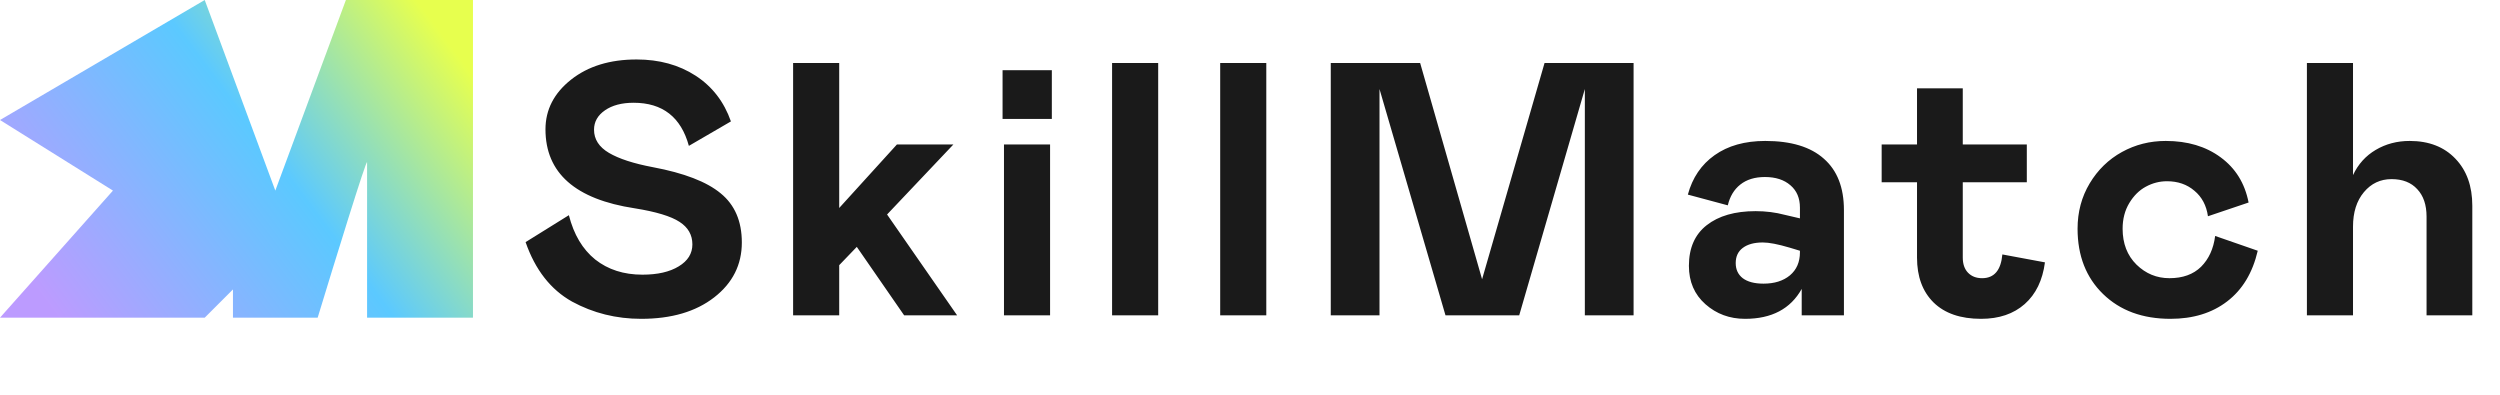
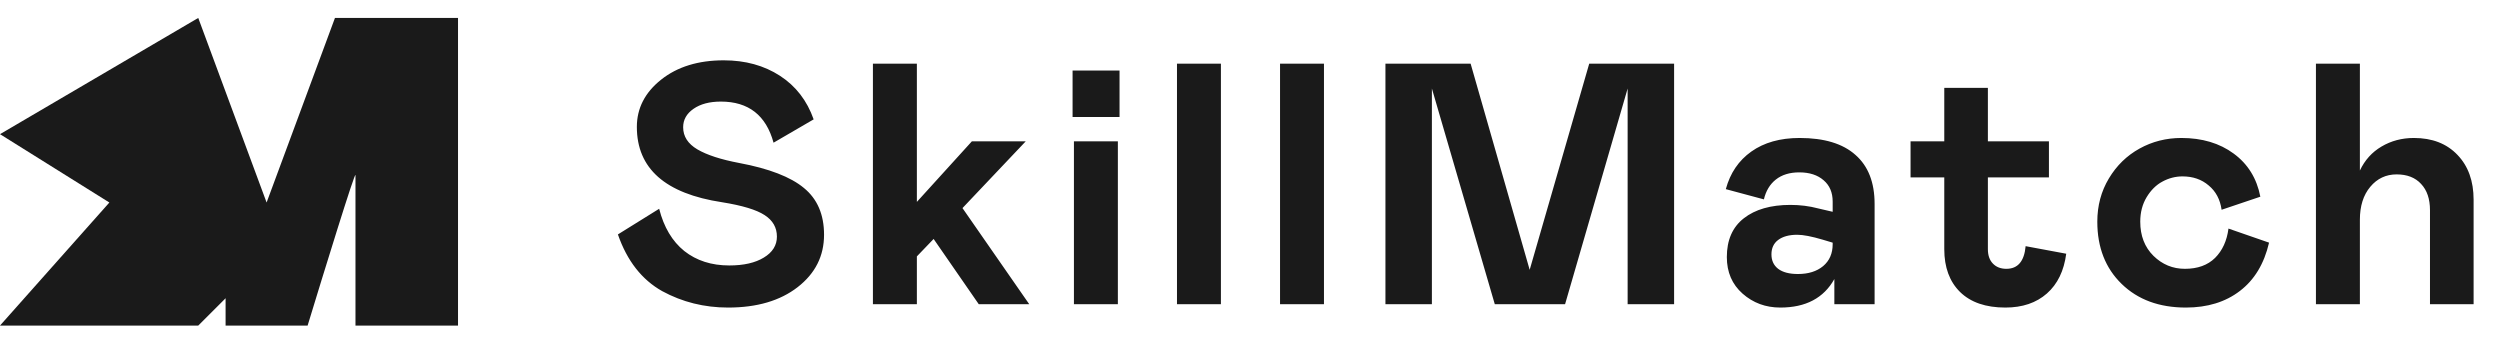
- <svg xmlns="http://www.w3.org/2000/svg" width="222" height="35" viewBox="0 0 222 35" fill="none">
-   <path d="M56.266 9.125C55.214 9.125 54.365 9.349 53.719 9.797C53.073 10.245 52.75 10.818 52.75 11.516C52.75 12.37 53.193 13.057 54.078 13.578C54.964 14.099 56.26 14.521 57.969 14.844C60.75 15.365 62.76 16.141 64 17.172C65.25 18.193 65.875 19.646 65.875 21.531C65.875 23.51 65.057 25.135 63.422 26.406C61.786 27.677 59.625 28.312 56.938 28.312C54.719 28.312 52.672 27.802 50.797 26.781C48.901 25.719 47.526 23.958 46.672 21.5L50.516 19.109C50.953 20.828 51.734 22.141 52.859 23.047C53.995 23.943 55.391 24.391 57.047 24.391C58.391 24.391 59.464 24.146 60.266 23.656C61.078 23.167 61.484 22.516 61.484 21.703C61.484 20.859 61.104 20.193 60.344 19.703C59.583 19.203 58.26 18.802 56.375 18.5C51.083 17.698 48.438 15.359 48.438 11.484C48.438 9.745 49.193 8.276 50.703 7.078C52.214 5.88 54.156 5.281 56.531 5.281C58.542 5.281 60.286 5.76 61.766 6.719C63.245 7.677 64.292 9.031 64.906 10.781L61.172 12.953C60.474 10.401 58.839 9.125 56.266 9.125ZM78.772 19.047L84.991 28H80.287L76.084 21.922L74.522 23.547V28H70.428V5.594H74.522V18.469L79.647 12.828H84.662L78.772 19.047ZM89.153 12.828H93.247V28H89.153V12.828ZM89.028 10.562V6.234H93.403V10.562H89.028ZM98.753 28V5.594H102.847V28H98.753ZM108.353 28V5.594H112.447V28H108.353ZM145.062 28H140.734V7.906L134.906 28H128.359L122.5 7.906V28H118.172V5.594H126.109L131.609 24.797L137.156 5.594H145.062V28ZM149.975 23.609C149.975 22.026 150.501 20.823 151.553 20C152.616 19.167 154.064 18.75 155.897 18.75C156.803 18.75 157.668 18.859 158.491 19.078L159.834 19.391V18.438C159.834 17.594 159.553 16.932 158.991 16.453C158.428 15.963 157.673 15.719 156.725 15.719C155.829 15.719 155.1 15.943 154.537 16.391C153.985 16.828 153.616 17.443 153.428 18.234L149.881 17.281C150.287 15.781 151.079 14.615 152.256 13.781C153.444 12.938 154.944 12.516 156.756 12.516C159.048 12.516 160.782 13.042 161.959 14.094C163.147 15.135 163.741 16.656 163.741 18.656V28H159.991V25.656C159.001 27.427 157.324 28.312 154.959 28.312C153.595 28.312 152.423 27.88 151.444 27.016C150.465 26.151 149.975 25.016 149.975 23.609ZM159.834 22.406V22.266L158.897 21.984C157.876 21.682 157.09 21.531 156.537 21.531C155.777 21.531 155.183 21.693 154.756 22.016C154.34 22.328 154.131 22.776 154.131 23.359C154.131 23.932 154.34 24.38 154.756 24.703C155.183 25.026 155.798 25.188 156.6 25.188C157.569 25.188 158.35 24.943 158.944 24.453C159.537 23.953 159.834 23.271 159.834 22.406ZM170.231 22.875V16.188H167.091V12.828H170.231V7.844H174.294V12.828H179.981V16.188H174.294V22.875C174.294 23.448 174.45 23.896 174.762 24.219C175.075 24.542 175.492 24.703 176.012 24.703C177.085 24.703 177.684 24 177.809 22.594L181.591 23.297C181.382 24.891 180.783 26.125 179.794 27C178.804 27.875 177.512 28.312 175.919 28.312C174.096 28.312 172.69 27.828 171.7 26.859C170.721 25.891 170.231 24.562 170.231 22.875ZM192.644 24.703C193.831 24.703 194.769 24.365 195.456 23.688C196.144 23 196.56 22.088 196.706 20.953L200.488 22.266C200.029 24.234 199.123 25.734 197.769 26.766C196.425 27.797 194.748 28.312 192.738 28.312C190.258 28.312 188.264 27.578 186.753 26.109C185.243 24.641 184.488 22.708 184.488 20.312C184.488 18.823 184.847 17.479 185.566 16.281C186.284 15.083 187.238 14.156 188.425 13.5C189.613 12.844 190.909 12.516 192.316 12.516C194.253 12.516 195.878 13 197.191 13.969C198.514 14.938 199.342 16.276 199.675 17.984L196.066 19.203C195.93 18.245 195.529 17.49 194.863 16.938C194.206 16.375 193.394 16.094 192.425 16.094C191.769 16.094 191.144 16.255 190.55 16.578C189.967 16.891 189.477 17.375 189.081 18.031C188.685 18.688 188.488 19.448 188.488 20.312C188.488 21.625 188.899 22.688 189.722 23.5C190.545 24.302 191.519 24.703 192.644 24.703ZM208.947 28H204.853V5.594H208.947V15.547C209.405 14.578 210.077 13.833 210.962 13.312C211.858 12.781 212.864 12.516 213.978 12.516C215.686 12.516 217.041 13.042 218.041 14.094C219.041 15.135 219.541 16.526 219.541 18.266V28H215.478V19.234C215.478 18.193 215.202 17.38 214.65 16.797C214.108 16.203 213.348 15.906 212.369 15.906C211.379 15.906 210.561 16.292 209.916 17.062C209.27 17.833 208.947 18.854 208.947 20.125V28Z" fill="#1A1A1A" />
-   <path d="M42 0V28.209H32.597V14.418C32.597 13.916 29.672 23.403 28.209 28.209H20.687V25.701L18.179 28.209H0L10.03 16.925L0 10.657L18.179 0L24.448 16.925L30.716 0H42Z" fill="url(#paint0_linear_147_18)" />
-   <defs>
-     <linearGradient id="paint0_linear_147_18" x1="40.5" y1="4.701" x2="6.627" y2="30.062" gradientUnits="userSpaceOnUse">
-       <stop stop-color="#DCFF02" stop-opacity="0.7" />
-       <stop offset="0.438" stop-color="#14B1FF" stop-opacity="0.7" />
-       <stop offset="1" stop-color="#9F70FE" stop-opacity="0.7" />
-       <stop offset="1" stop-color="#9F70FE" stop-opacity="0.7" />
-     </linearGradient>
-   </defs>
+ <svg xmlns="http://www.w3.org/2000/svg" width="131" height="18" viewBox="0 0 131 18" fill="none">
+   <path d="M37.774 5.323C37.183 5.323 36.705 5.449 36.342 5.701C35.978 5.953 35.797 6.275 35.797 6.668C35.797 7.148 36.046 7.535 36.544 7.828C37.042 8.121 37.772 8.358 38.732 8.54C40.297 8.833 41.428 9.27 42.125 9.85C42.828 10.424 43.18 11.241 43.18 12.302C43.18 13.415 42.72 14.329 41.8 15.044C40.88 15.759 39.664 16.116 38.152 16.116C36.904 16.116 35.753 15.829 34.698 15.255C33.632 14.657 32.858 13.667 32.378 12.284L34.54 10.94C34.786 11.906 35.226 12.645 35.858 13.154C36.497 13.658 37.282 13.91 38.214 13.91C38.97 13.91 39.573 13.773 40.024 13.497C40.481 13.222 40.71 12.855 40.71 12.398C40.71 11.924 40.496 11.549 40.068 11.273C39.641 10.992 38.897 10.767 37.836 10.597C34.859 10.146 33.371 8.83 33.371 6.65C33.371 5.672 33.796 4.846 34.645 4.172C35.495 3.498 36.588 3.161 37.924 3.161C39.055 3.161 40.036 3.431 40.868 3.97C41.7 4.509 42.289 5.271 42.635 6.255L40.534 7.477C40.142 6.041 39.222 5.323 37.774 5.323ZM50.434 10.904L53.932 15.94H51.287L48.922 12.521L48.044 13.435V15.94H45.741V3.337H48.044V10.579L50.926 7.406H53.748L50.434 10.904ZM56.274 7.406H58.576V15.94H56.274V7.406ZM56.203 6.132V3.697H58.664V6.132H56.203ZM61.674 15.94V3.337H63.976V15.94H61.674ZM67.074 15.94V3.337H69.376V15.94H67.074ZM87.723 15.94H85.288V4.638L82.01 15.94H78.327L75.031 4.638V15.94H72.597V3.337H77.061L80.155 14.139L83.275 3.337H87.723V15.94ZM90.486 13.471C90.486 12.58 90.782 11.903 91.374 11.44C91.971 10.972 92.786 10.737 93.817 10.737C94.327 10.737 94.813 10.799 95.276 10.922L96.032 11.098V10.562C96.032 10.087 95.874 9.715 95.557 9.445C95.241 9.17 94.816 9.032 94.283 9.032C93.779 9.032 93.369 9.158 93.052 9.41C92.742 9.656 92.534 10.002 92.428 10.447L90.433 9.911C90.662 9.067 91.107 8.411 91.769 7.942C92.437 7.468 93.281 7.23 94.3 7.23C95.59 7.23 96.565 7.526 97.227 8.118C97.895 8.704 98.229 9.56 98.229 10.685V15.94H96.12V14.622C95.563 15.618 94.62 16.116 93.29 16.116C92.522 16.116 91.863 15.873 91.312 15.387C90.761 14.9 90.486 14.262 90.486 13.471ZM96.032 12.794V12.715L95.504 12.557C94.93 12.387 94.488 12.302 94.177 12.302C93.75 12.302 93.416 12.393 93.175 12.574C92.941 12.75 92.824 13.002 92.824 13.33C92.824 13.652 92.941 13.904 93.175 14.086C93.416 14.268 93.761 14.358 94.213 14.358C94.757 14.358 95.197 14.221 95.531 13.945C95.865 13.664 96.032 13.28 96.032 12.794ZM101.88 13.058V9.296H100.113V7.406H101.88V4.603H104.165V7.406H107.364V9.296H104.165V13.058C104.165 13.38 104.253 13.632 104.429 13.813C104.605 13.995 104.839 14.086 105.132 14.086C105.736 14.086 106.072 13.69 106.143 12.899L108.27 13.295C108.153 14.191 107.816 14.886 107.259 15.378C106.702 15.87 105.976 16.116 105.079 16.116C104.054 16.116 103.263 15.844 102.706 15.299C102.155 14.754 101.88 14.007 101.88 13.058ZM114.487 14.086C115.155 14.086 115.682 13.896 116.069 13.515C116.456 13.128 116.69 12.615 116.772 11.977L118.899 12.715C118.641 13.822 118.132 14.666 117.37 15.246C116.614 15.826 115.671 16.116 114.54 16.116C113.145 16.116 112.023 15.703 111.174 14.877C110.324 14.051 109.899 12.964 109.899 11.616C109.899 10.778 110.101 10.023 110.506 9.349C110.91 8.675 111.446 8.153 112.114 7.784C112.782 7.415 113.512 7.23 114.303 7.23C115.392 7.23 116.306 7.503 117.045 8.048C117.789 8.593 118.255 9.346 118.442 10.307L116.412 10.992C116.336 10.453 116.11 10.028 115.735 9.718C115.366 9.401 114.909 9.243 114.364 9.243C113.995 9.243 113.643 9.334 113.309 9.516C112.981 9.691 112.706 9.964 112.483 10.333C112.261 10.702 112.149 11.13 112.149 11.616C112.149 12.354 112.381 12.952 112.844 13.409C113.306 13.86 113.854 14.086 114.487 14.086ZM123.658 15.94H121.355V3.337H123.658V8.936C123.915 8.391 124.293 7.972 124.791 7.679C125.295 7.38 125.861 7.23 126.488 7.23C127.449 7.23 128.21 7.526 128.773 8.118C129.335 8.704 129.617 9.486 129.617 10.465V15.94H127.331V11.01C127.331 10.424 127.176 9.967 126.866 9.639C126.561 9.305 126.133 9.138 125.582 9.138C125.026 9.138 124.566 9.354 124.203 9.788C123.839 10.222 123.658 10.796 123.658 11.511V15.94Z" fill="#1A1A1A" />
+   <path d="M24 0.94V17.06H18.627V9.179C18.627 8.893 16.955 14.314 16.119 17.06H11.821V15.627L10.388 17.06H0L5.731 10.612L0 7.03L10.388 0.94L13.97 10.612L17.552 0.94H24Z" fill="#1A1A1A" />
</svg>
